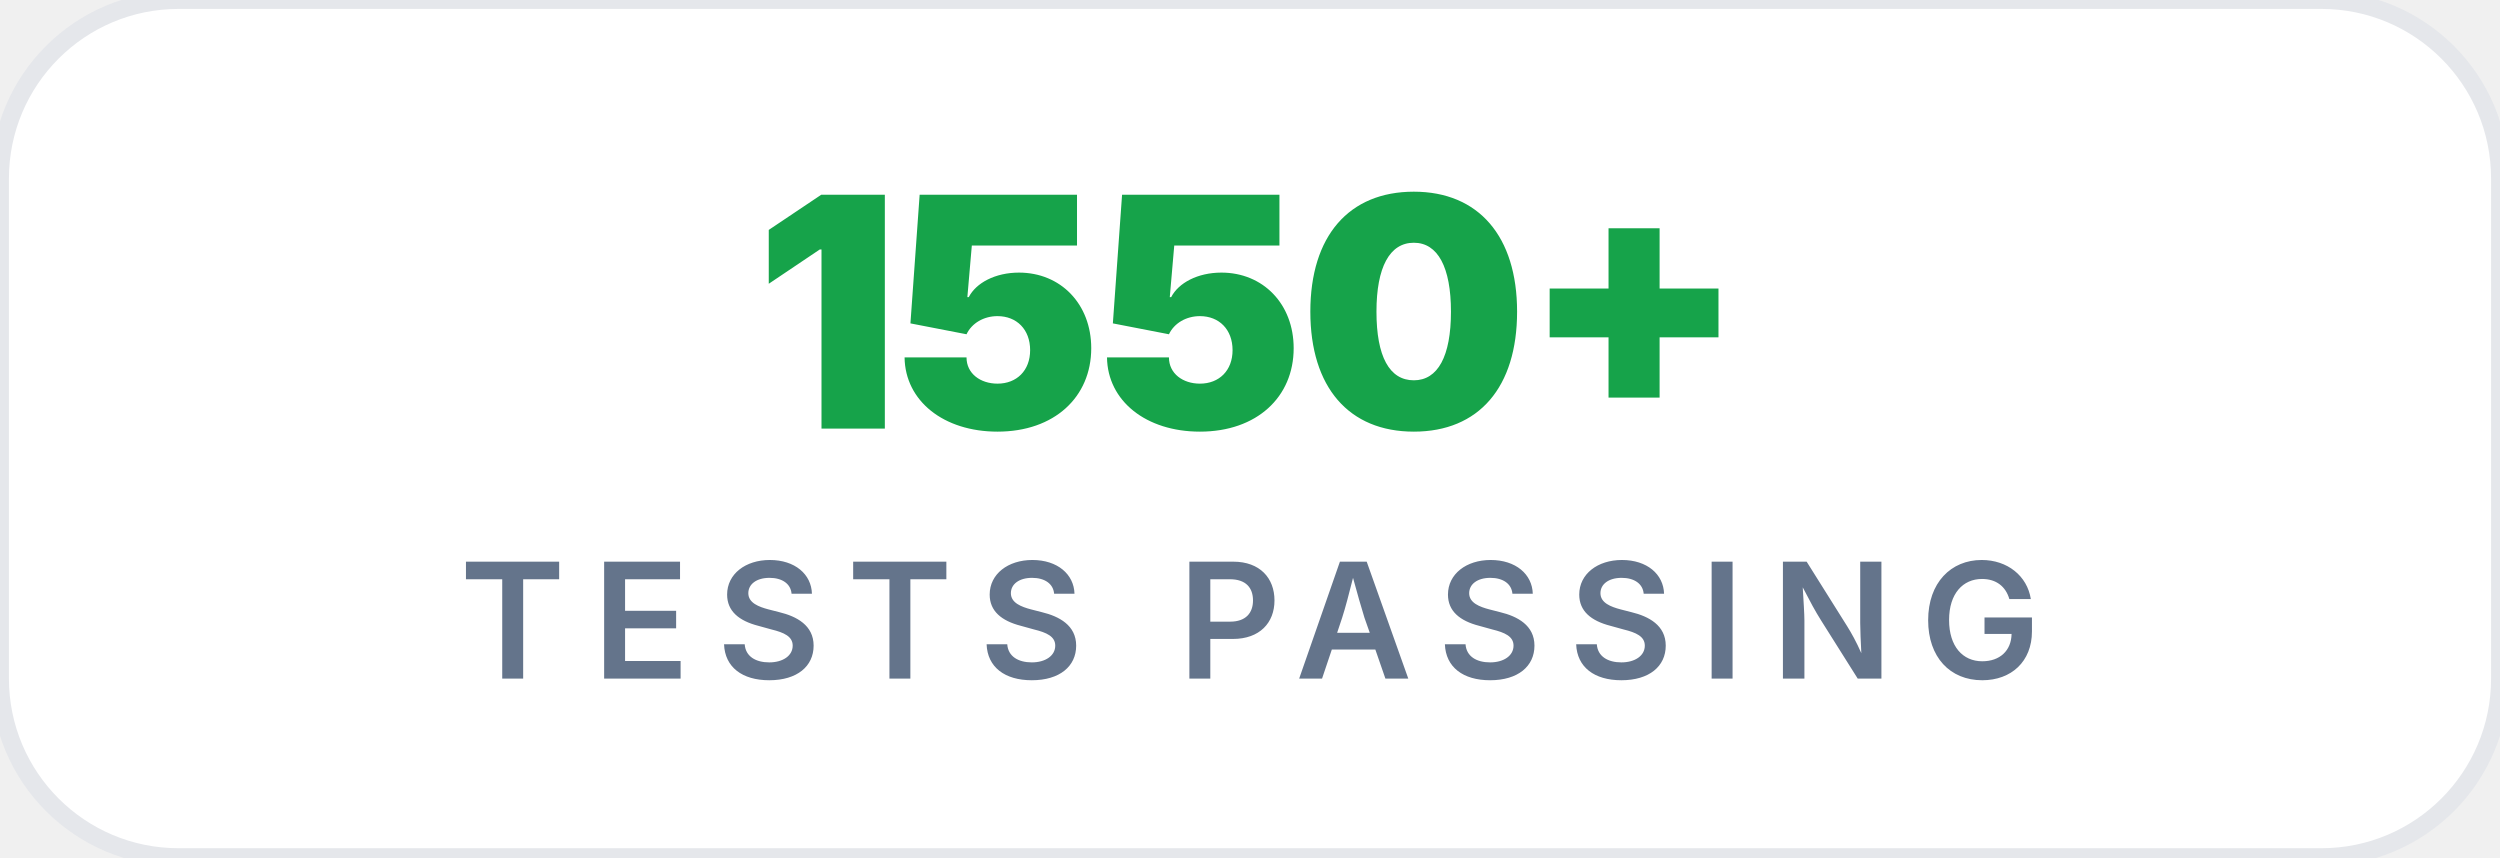
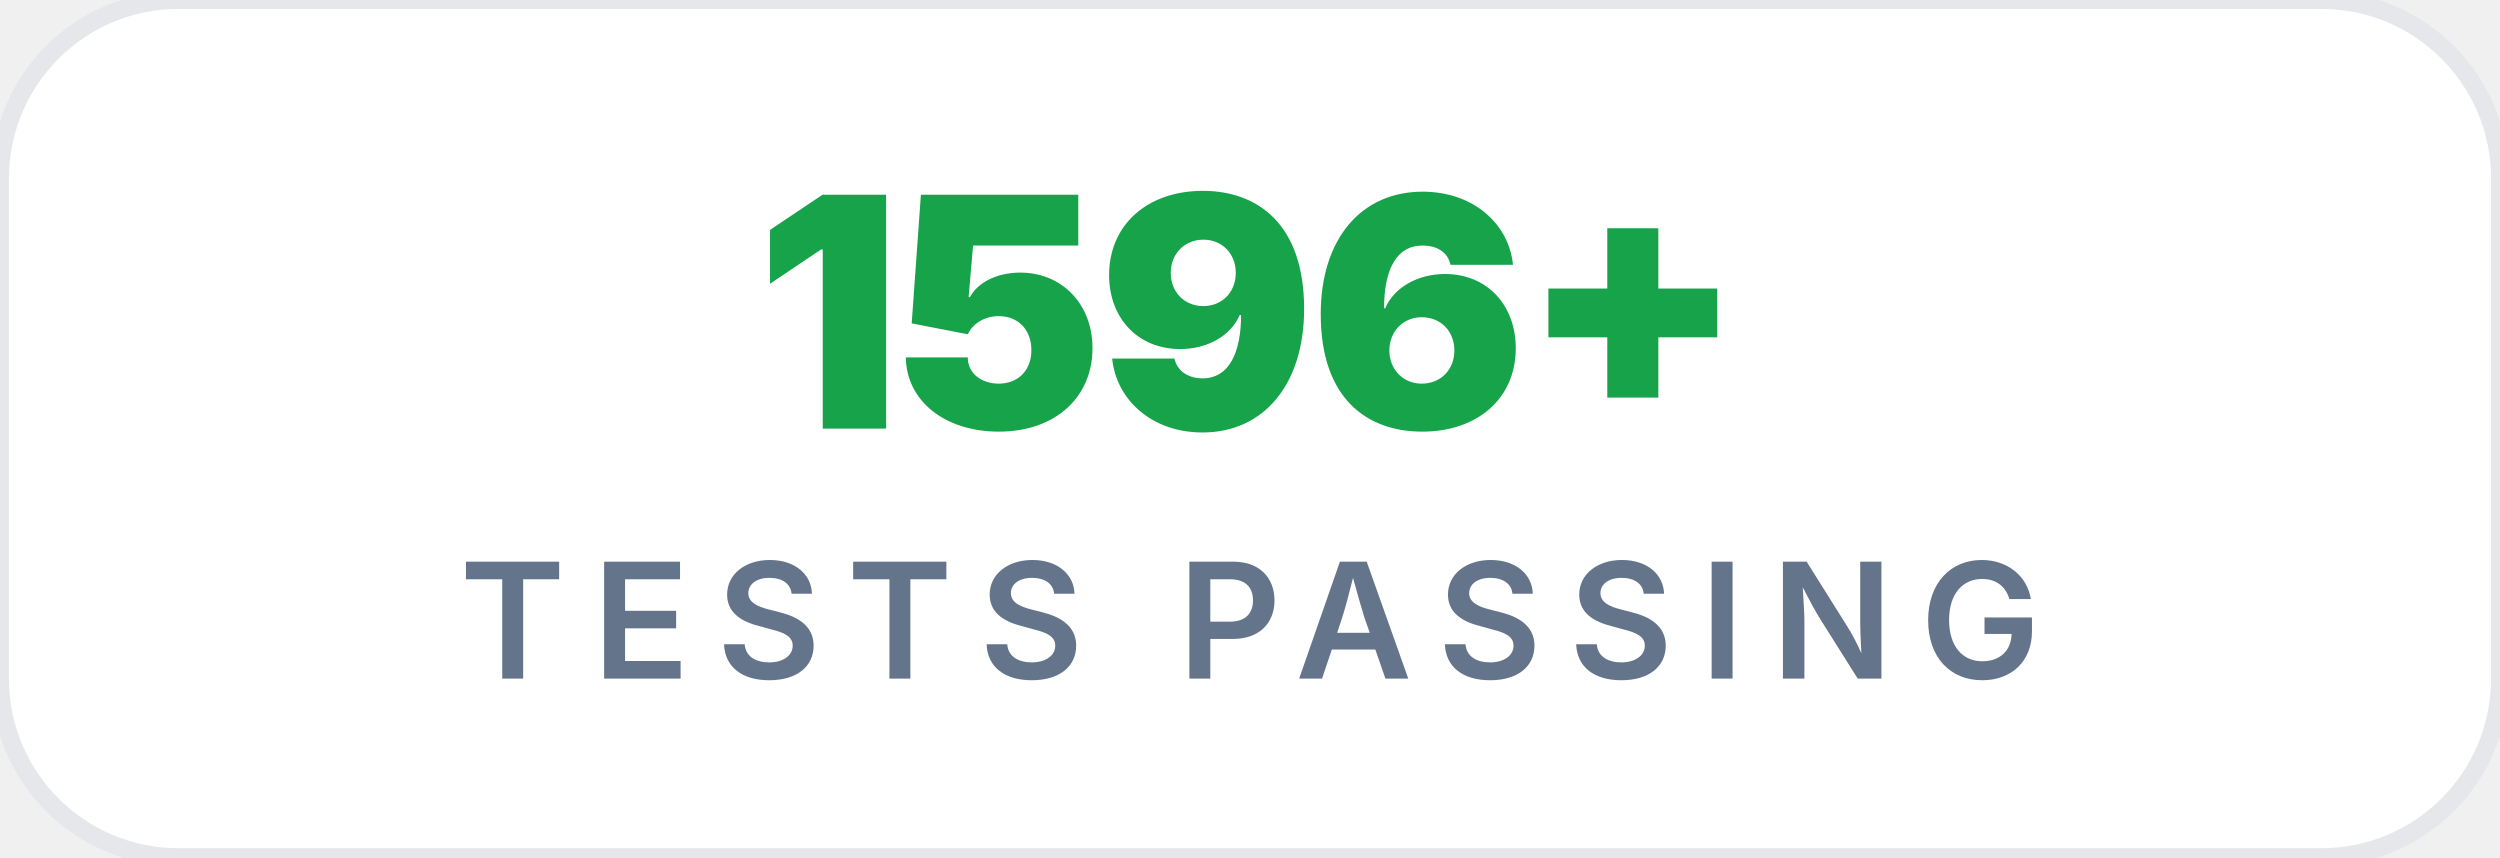
- <svg xmlns="http://www.w3.org/2000/svg" viewBox="0 0 140 48" fill="none" role="img" aria-label="TESTS PASSING: 1550+">
+ <svg xmlns="http://www.w3.org/2000/svg" viewBox="0 0 140 48" fill="none" role="img" aria-label="TESTS PASSING: 1596+">
  <rect x="0" y="0" width="140" height="48" rx="10" fill="#FFFFFF" stroke="#E5E7EB" stroke-width="1" />
-   <text x="70" y="24" fill="#16A34A" font-family="ui-sans-serif, -apple-system, &quot;Segoe UI&quot;, Inter, system-ui, sans-serif" font-size="18" font-weight="900" text-anchor="middle" letter-spacing="-0.3">1550+</text>
+   <text x="70" y="24" fill="#16A34A" font-family="ui-sans-serif, -apple-system, &quot;Segoe UI&quot;, Inter, system-ui, sans-serif" font-size="18" font-weight="900" text-anchor="middle" letter-spacing="-0.3">1596+</text>
  <text x="70" y="38" fill="#64748B" font-family="ui-sans-serif, -apple-system, &quot;Segoe UI&quot;, Inter, system-ui, sans-serif" font-size="9" font-weight="600" text-anchor="middle" letter-spacing="1.5">TESTS PASSING</text>
</svg>
